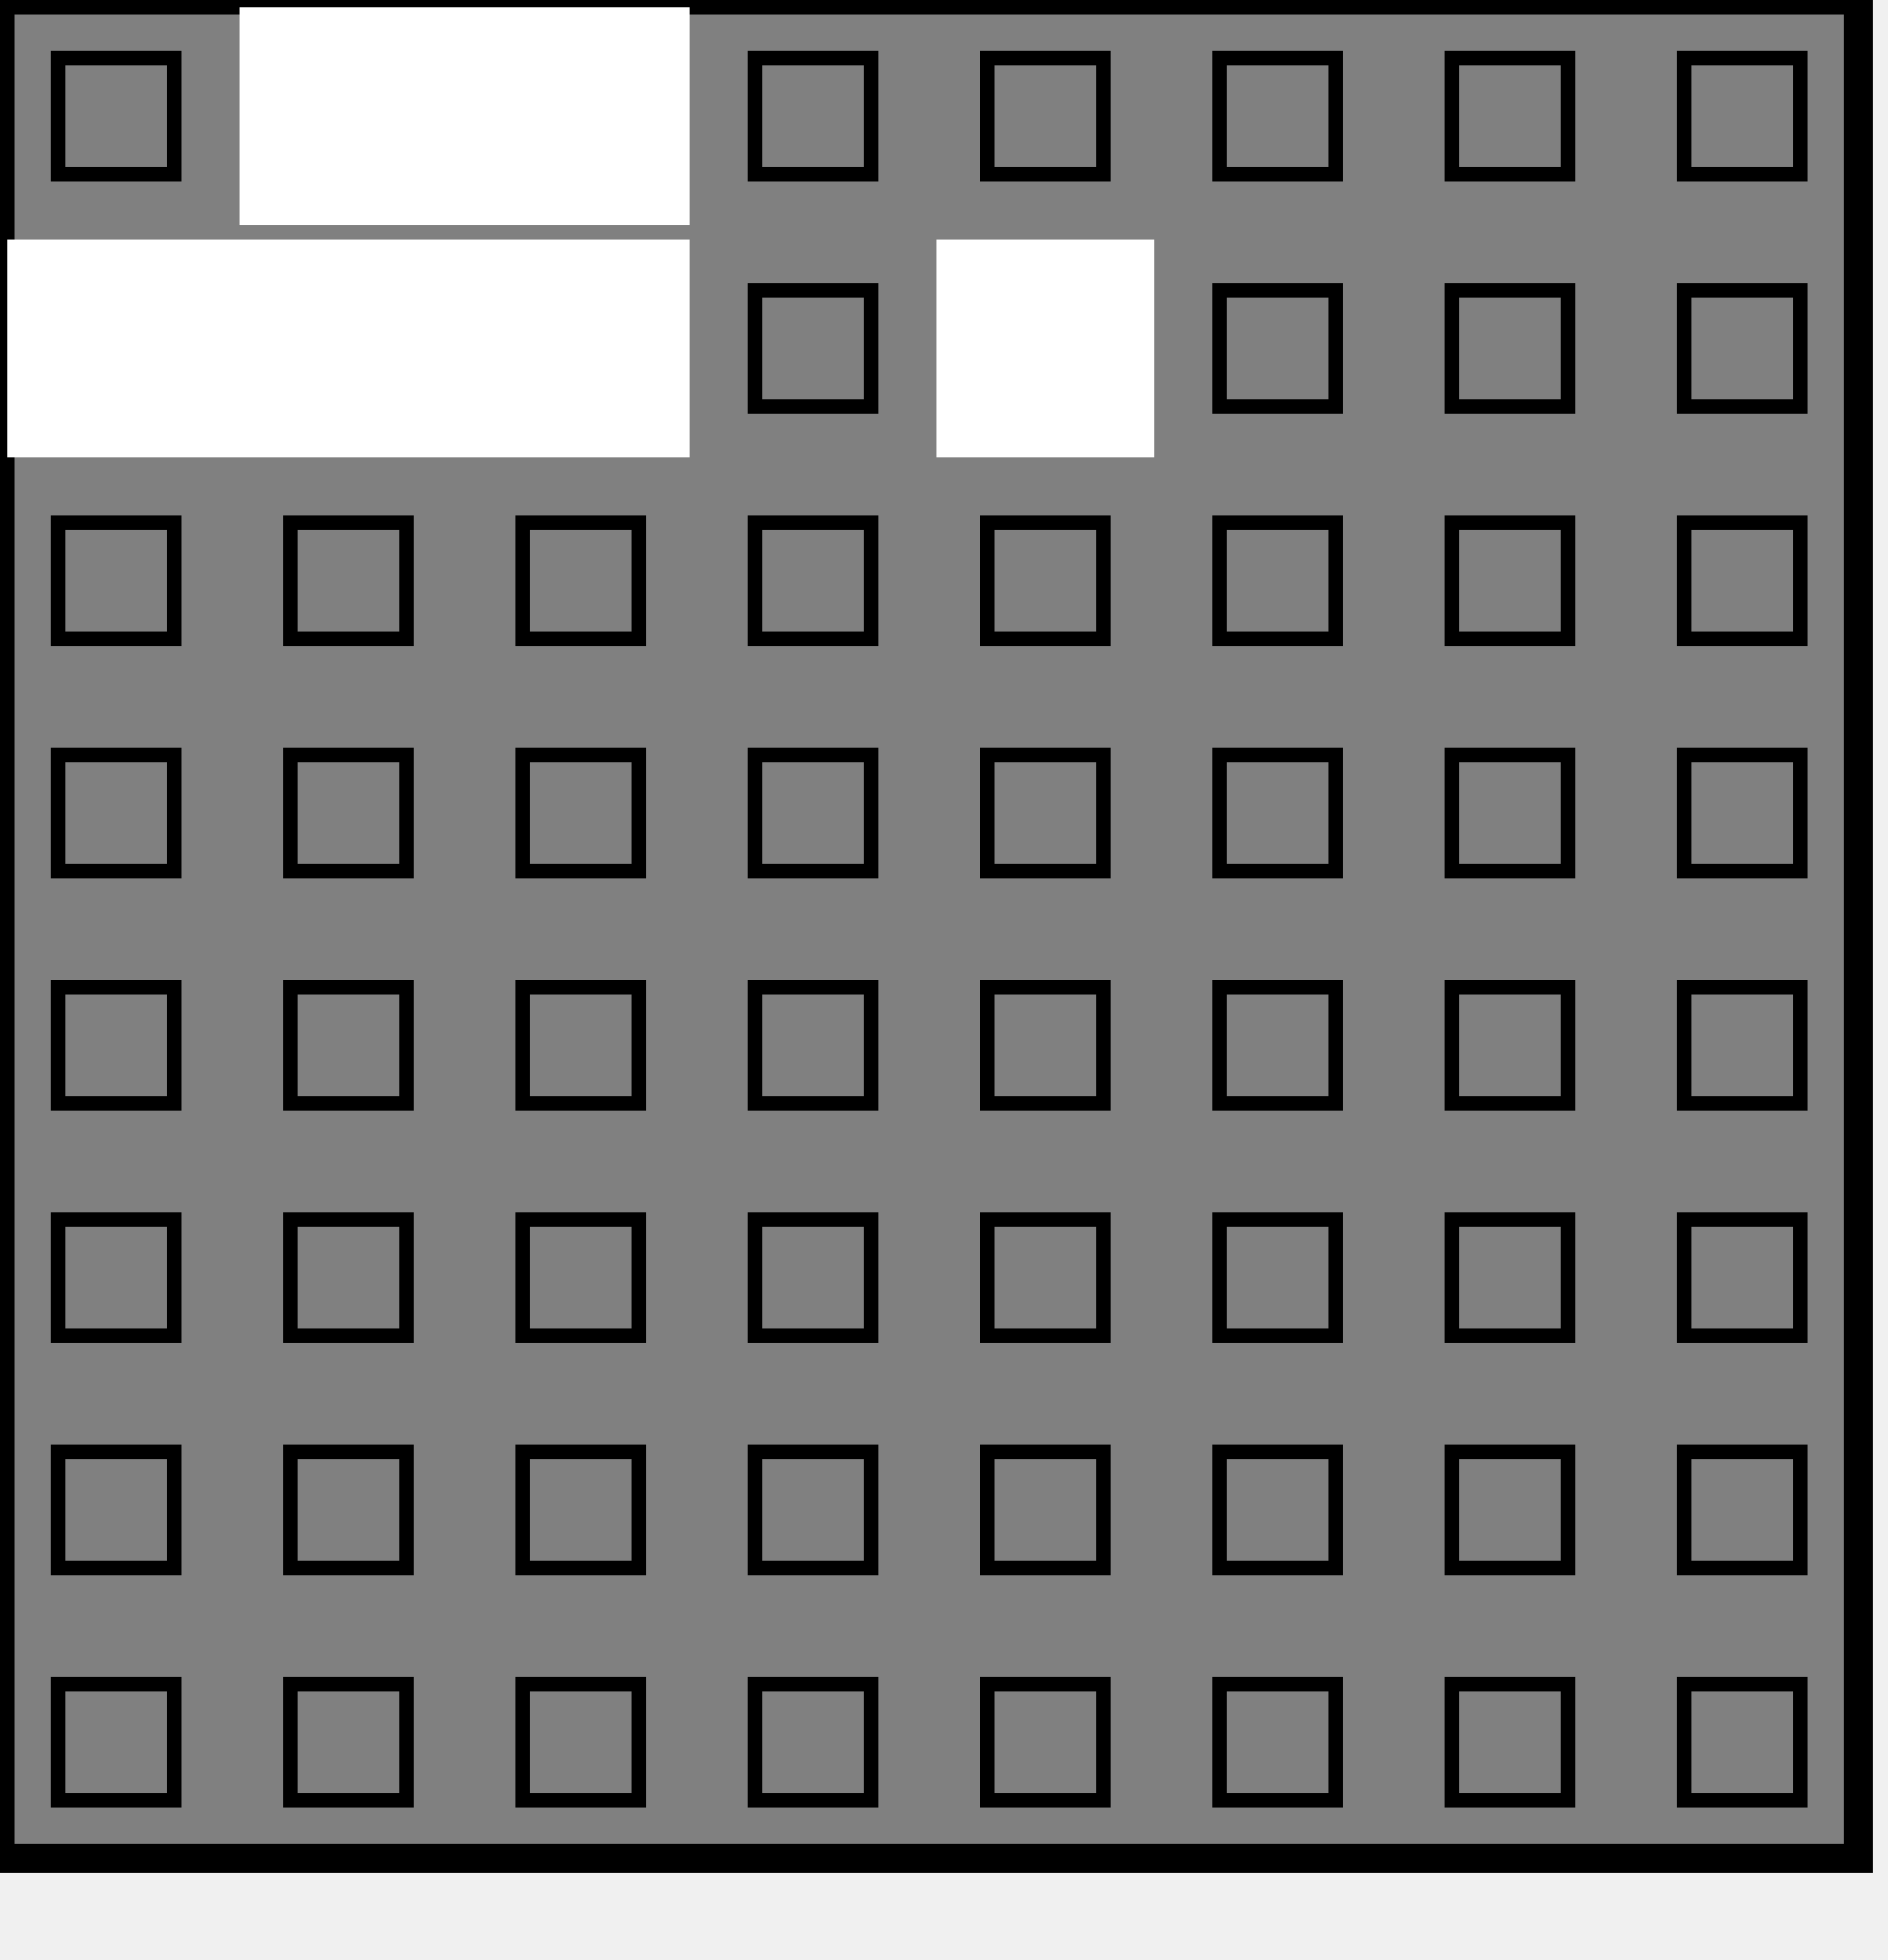
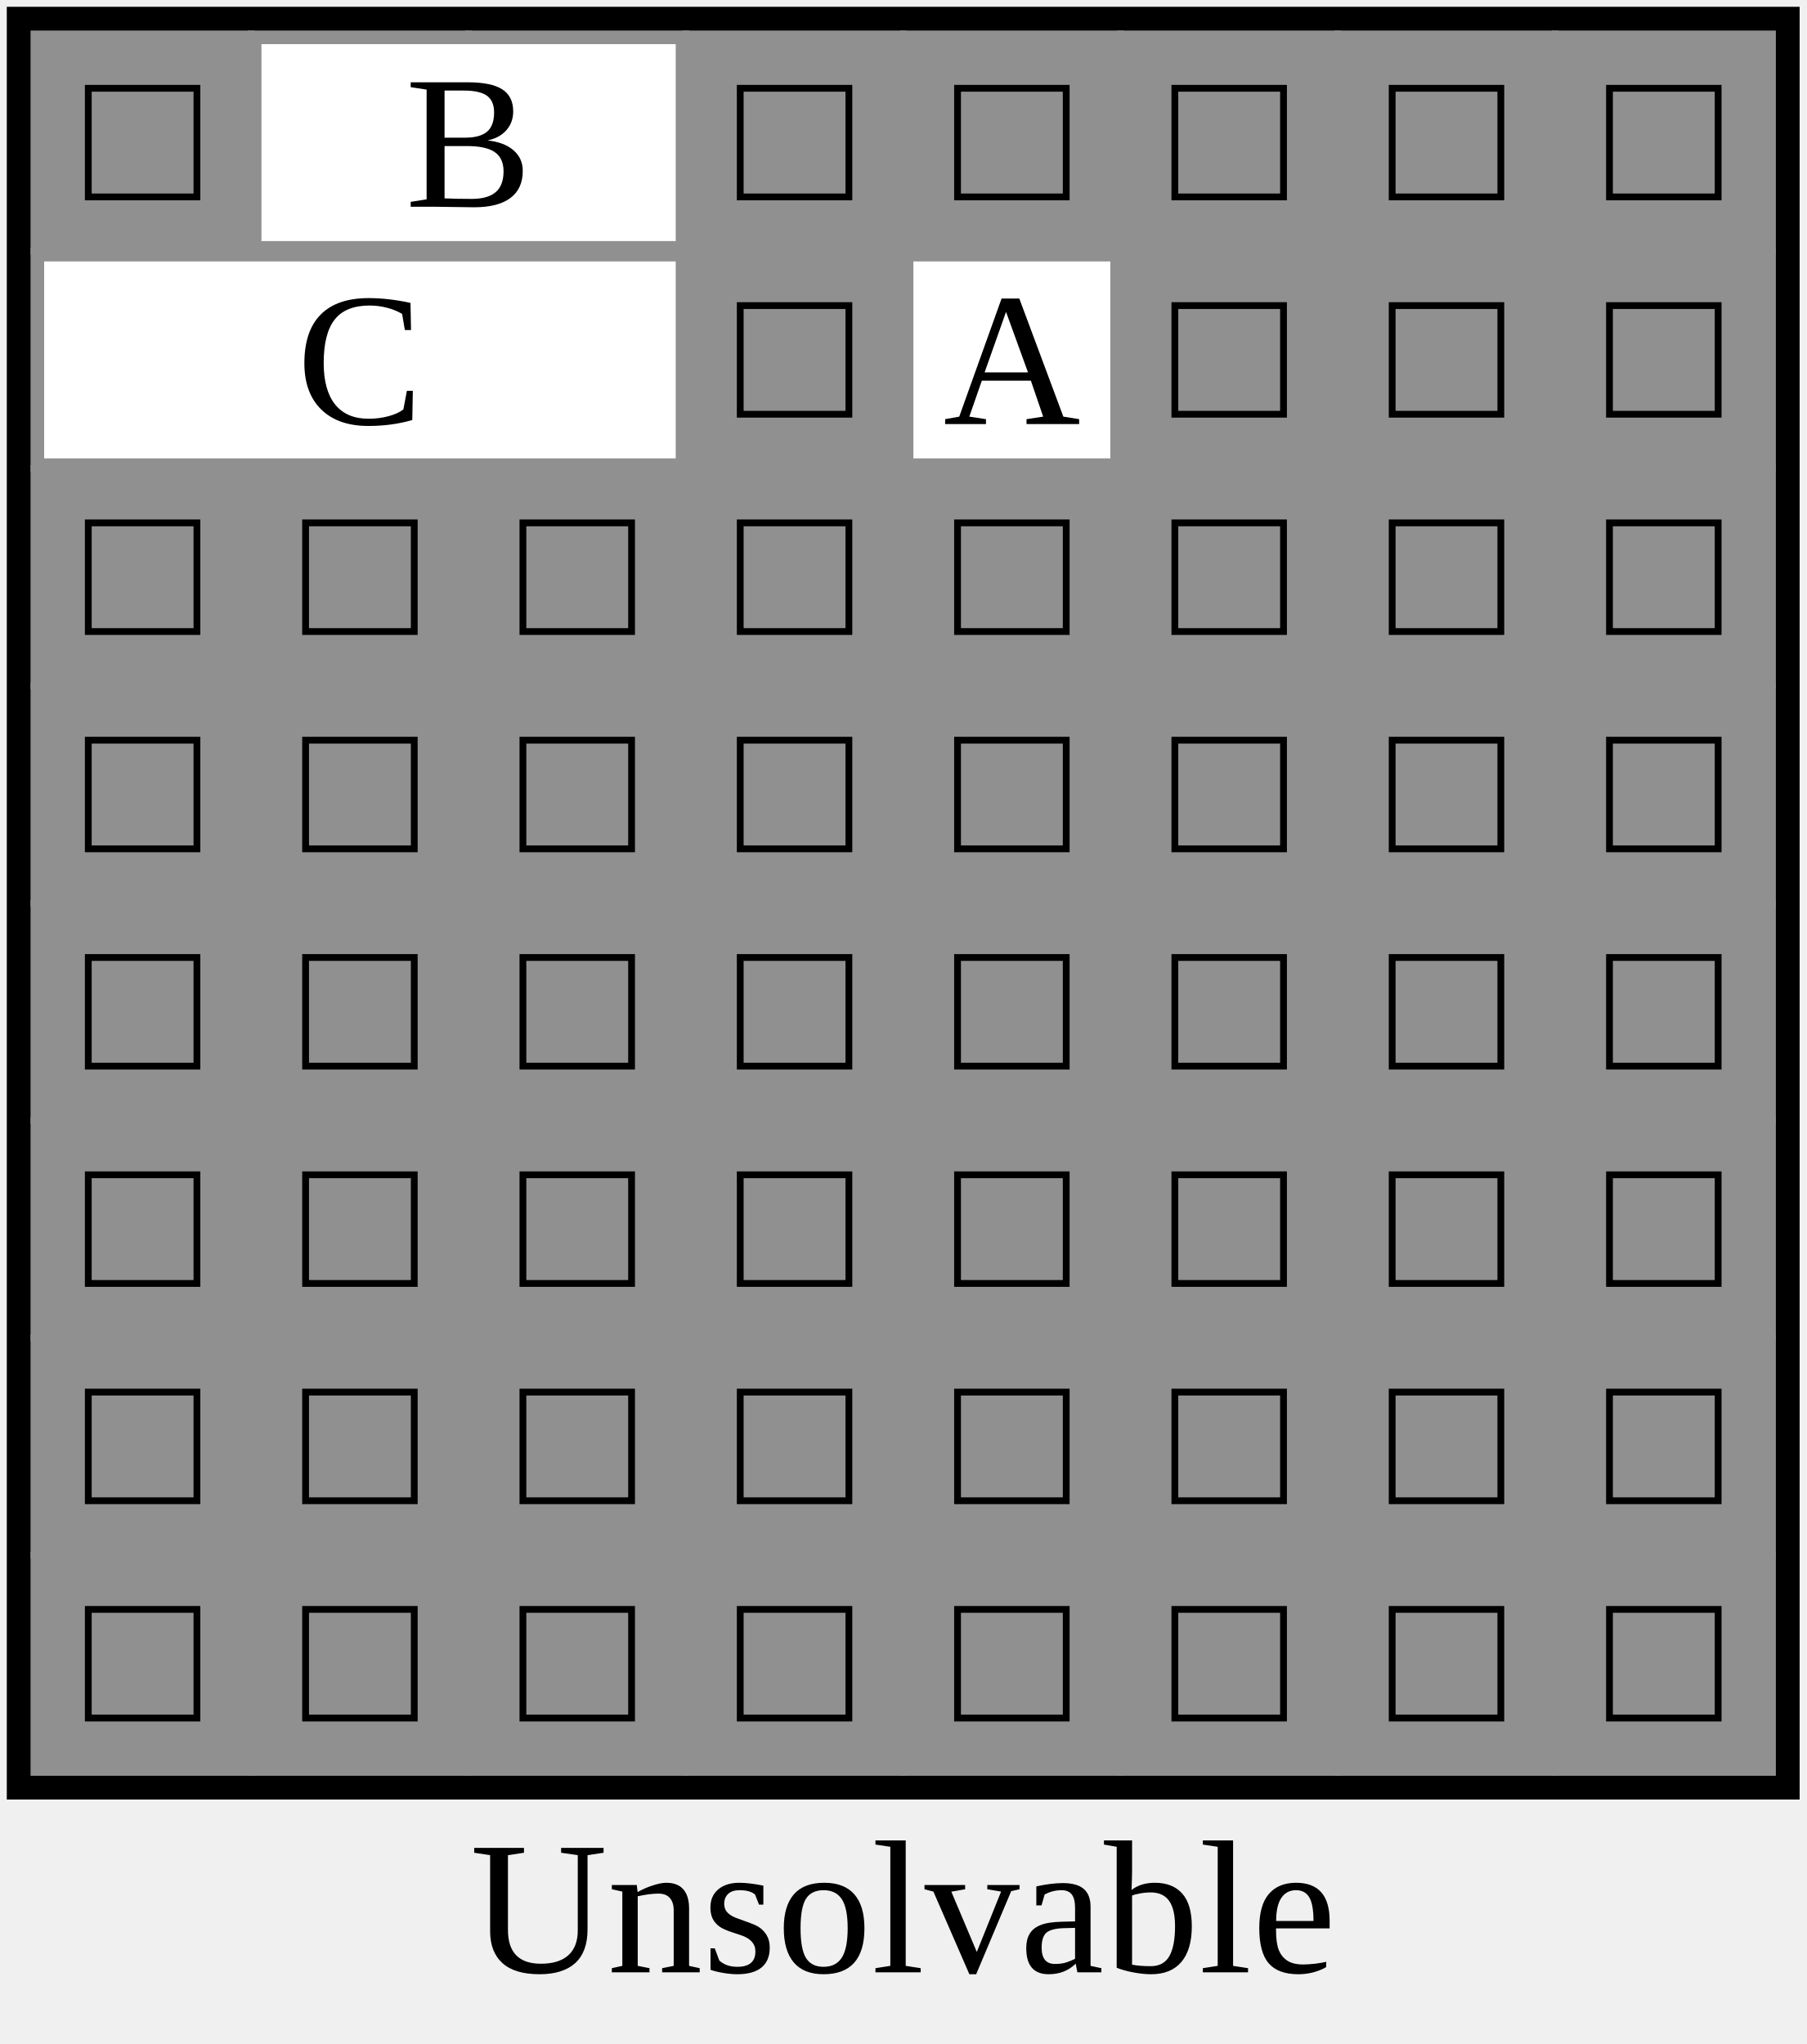
- <svg xmlns="http://www.w3.org/2000/svg" height="270" width="260">
-   <g transform="translate(0,0) scale(2)">
-     <text x="64" y="142" font-family="Verdana" font-size="16" fill="black" style="text-anchor:middle" />
-     <polygon points="0,0 128,0 128,128 0,128" style="fill:#808080;stroke:black;stroke-width:2" />
-     <polygon transform="translate(4,4)" points="0,0 8,0 8,8 0,8" style="fill:#808080;stroke:black;stroke-width:1" />
-     <polygon transform="translate(20,4)" points="0,0 8,0 8,8 0,8" style="fill:#808080;stroke:black;stroke-width:1" />
-     <polygon transform="translate(36,4)" points="0,0 8,0 8,8 0,8" style="fill:#808080;stroke:black;stroke-width:1" />
-     <polygon transform="translate(52,4)" points="0,0 8,0 8,8 0,8" style="fill:#808080;stroke:black;stroke-width:1" />
-     <polygon transform="translate(68,4)" points="0,0 8,0 8,8 0,8" style="fill:#808080;stroke:black;stroke-width:1" />
-     <polygon transform="translate(84,4)" points="0,0 8,0 8,8 0,8" style="fill:#808080;stroke:black;stroke-width:1" />
-     <polygon transform="translate(100,4)" points="0,0 8,0 8,8 0,8" style="fill:#808080;stroke:black;stroke-width:1" />
-     <polygon transform="translate(116,4)" points="0,0 8,0 8,8 0,8" style="fill:#808080;stroke:black;stroke-width:1" />
-     <polygon transform="translate(4,20)" points="0,0 8,0 8,8 0,8" style="fill:#808080;stroke:black;stroke-width:1" />
-     <polygon transform="translate(20,20)" points="0,0 8,0 8,8 0,8" style="fill:#808080;stroke:black;stroke-width:1" />
-     <polygon transform="translate(36,20)" points="0,0 8,0 8,8 0,8" style="fill:#808080;stroke:black;stroke-width:1" />
-     <polygon transform="translate(52,20)" points="0,0 8,0 8,8 0,8" style="fill:#808080;stroke:black;stroke-width:1" />
-     <polygon transform="translate(68,20)" points="0,0 8,0 8,8 0,8" style="fill:#808080;stroke:black;stroke-width:1" />
-     <polygon transform="translate(84,20)" points="0,0 8,0 8,8 0,8" style="fill:#808080;stroke:black;stroke-width:1" />
-     <polygon transform="translate(100,20)" points="0,0 8,0 8,8 0,8" style="fill:#808080;stroke:black;stroke-width:1" />
-     <polygon transform="translate(116,20)" points="0,0 8,0 8,8 0,8" style="fill:#808080;stroke:black;stroke-width:1" />
-     <polygon transform="translate(4,36)" points="0,0 8,0 8,8 0,8" style="fill:#808080;stroke:black;stroke-width:1" />
-     <polygon transform="translate(20,36)" points="0,0 8,0 8,8 0,8" style="fill:#808080;stroke:black;stroke-width:1" />
-     <polygon transform="translate(36,36)" points="0,0 8,0 8,8 0,8" style="fill:#808080;stroke:black;stroke-width:1" />
-     <polygon transform="translate(52,36)" points="0,0 8,0 8,8 0,8" style="fill:#808080;stroke:black;stroke-width:1" />
-     <polygon transform="translate(68,36)" points="0,0 8,0 8,8 0,8" style="fill:#808080;stroke:black;stroke-width:1" />
-     <polygon transform="translate(84,36)" points="0,0 8,0 8,8 0,8" style="fill:#808080;stroke:black;stroke-width:1" />
-     <polygon transform="translate(100,36)" points="0,0 8,0 8,8 0,8" style="fill:#808080;stroke:black;stroke-width:1" />
-     <polygon transform="translate(116,36)" points="0,0 8,0 8,8 0,8" style="fill:#808080;stroke:black;stroke-width:1" />
-     <polygon transform="translate(4,52)" points="0,0 8,0 8,8 0,8" style="fill:#808080;stroke:black;stroke-width:1" />
-     <polygon transform="translate(20,52)" points="0,0 8,0 8,8 0,8" style="fill:#808080;stroke:black;stroke-width:1" />
-     <polygon transform="translate(36,52)" points="0,0 8,0 8,8 0,8" style="fill:#808080;stroke:black;stroke-width:1" />
-     <polygon transform="translate(52,52)" points="0,0 8,0 8,8 0,8" style="fill:#808080;stroke:black;stroke-width:1" />
-     <polygon transform="translate(68,52)" points="0,0 8,0 8,8 0,8" style="fill:#808080;stroke:black;stroke-width:1" />
-     <polygon transform="translate(84,52)" points="0,0 8,0 8,8 0,8" style="fill:#808080;stroke:black;stroke-width:1" />
-     <polygon transform="translate(100,52)" points="0,0 8,0 8,8 0,8" style="fill:#808080;stroke:black;stroke-width:1" />
-     <polygon transform="translate(116,52)" points="0,0 8,0 8,8 0,8" style="fill:#808080;stroke:black;stroke-width:1" />
-     <polygon transform="translate(4,68)" points="0,0 8,0 8,8 0,8" style="fill:#808080;stroke:black;stroke-width:1" />
-     <polygon transform="translate(20,68)" points="0,0 8,0 8,8 0,8" style="fill:#808080;stroke:black;stroke-width:1" />
-     <polygon transform="translate(36,68)" points="0,0 8,0 8,8 0,8" style="fill:#808080;stroke:black;stroke-width:1" />
-     <polygon transform="translate(52,68)" points="0,0 8,0 8,8 0,8" style="fill:#808080;stroke:black;stroke-width:1" />
-     <polygon transform="translate(68,68)" points="0,0 8,0 8,8 0,8" style="fill:#808080;stroke:black;stroke-width:1" />
-     <polygon transform="translate(84,68)" points="0,0 8,0 8,8 0,8" style="fill:#808080;stroke:black;stroke-width:1" />
-     <polygon transform="translate(100,68)" points="0,0 8,0 8,8 0,8" style="fill:#808080;stroke:black;stroke-width:1" />
-     <polygon transform="translate(116,68)" points="0,0 8,0 8,8 0,8" style="fill:#808080;stroke:black;stroke-width:1" />
-     <polygon transform="translate(4,84)" points="0,0 8,0 8,8 0,8" style="fill:#808080;stroke:black;stroke-width:1" />
-     <polygon transform="translate(20,84)" points="0,0 8,0 8,8 0,8" style="fill:#808080;stroke:black;stroke-width:1" />
-     <polygon transform="translate(36,84)" points="0,0 8,0 8,8 0,8" style="fill:#808080;stroke:black;stroke-width:1" />
-     <polygon transform="translate(52,84)" points="0,0 8,0 8,8 0,8" style="fill:#808080;stroke:black;stroke-width:1" />
-     <polygon transform="translate(68,84)" points="0,0 8,0 8,8 0,8" style="fill:#808080;stroke:black;stroke-width:1" />
-     <polygon transform="translate(84,84)" points="0,0 8,0 8,8 0,8" style="fill:#808080;stroke:black;stroke-width:1" />
-     <polygon transform="translate(100,84)" points="0,0 8,0 8,8 0,8" style="fill:#808080;stroke:black;stroke-width:1" />
-     <polygon transform="translate(116,84)" points="0,0 8,0 8,8 0,8" style="fill:#808080;stroke:black;stroke-width:1" />
-     <polygon transform="translate(4,100)" points="0,0 8,0 8,8 0,8" style="fill:#808080;stroke:black;stroke-width:1" />
-     <polygon transform="translate(20,100)" points="0,0 8,0 8,8 0,8" style="fill:#808080;stroke:black;stroke-width:1" />
-     <polygon transform="translate(36,100)" points="0,0 8,0 8,8 0,8" style="fill:#808080;stroke:black;stroke-width:1" />
-     <polygon transform="translate(52,100)" points="0,0 8,0 8,8 0,8" style="fill:#808080;stroke:black;stroke-width:1" />
-     <polygon transform="translate(68,100)" points="0,0 8,0 8,8 0,8" style="fill:#808080;stroke:black;stroke-width:1" />
-     <polygon transform="translate(84,100)" points="0,0 8,0 8,8 0,8" style="fill:#808080;stroke:black;stroke-width:1" />
-     <polygon transform="translate(100,100)" points="0,0 8,0 8,8 0,8" style="fill:#808080;stroke:black;stroke-width:1" />
-     <polygon transform="translate(116,100)" points="0,0 8,0 8,8 0,8" style="fill:#808080;stroke:black;stroke-width:1" />
-     <polygon transform="translate(4,116)" points="0,0 8,0 8,8 0,8" style="fill:#808080;stroke:black;stroke-width:1" />
-     <polygon transform="translate(20,116)" points="0,0 8,0 8,8 0,8" style="fill:#808080;stroke:black;stroke-width:1" />
-     <polygon transform="translate(36,116)" points="0,0 8,0 8,8 0,8" style="fill:#808080;stroke:black;stroke-width:1" />
-     <polygon transform="translate(52,116)" points="0,0 8,0 8,8 0,8" style="fill:#808080;stroke:black;stroke-width:1" />
-     <polygon transform="translate(68,116)" points="0,0 8,0 8,8 0,8" style="fill:#808080;stroke:black;stroke-width:1" />
-     <polygon transform="translate(84,116)" points="0,0 8,0 8,8 0,8" style="fill:#808080;stroke:black;stroke-width:1" />
-     <polygon transform="translate(100,116)" points="0,0 8,0 8,8 0,8" style="fill:#808080;stroke:black;stroke-width:1" />
-     <polygon transform="translate(116,116)" points="0,0 8,0 8,8 0,8" style="fill:#808080;stroke:black;stroke-width:1" />
-  A
- <polygon transform="translate(64,16)" points="1,1 15,1 15,15 1,15" style="fill:white;stroke:white;stroke-width:1" /> 
- 
-  B
- <polygon transform="translate(16,0)" points="1,1 31,1 31,15 1,15" style="fill:white;stroke:white;stroke-width:1" /> 
- 
- 
-  C
- <polygon transform="translate(0,16)" points="1,1 47,1 47,15 1,15" style="fill:white;stroke:white;stroke-width:1" />
+ <svg xmlns="http://www.w3.org/2000/svg" width="266" height="301">
+   <g transform="translate(5,5) scale(1)">
+     <rect width="264" height="264" x="-4" y="-4" stroke="none" fill="black" />
+     <g transform="translate(0,0)">
+       <rect width="32" height="32" x="0" y="0" stroke="#909090" fill="#909090" />
+       <rect width="16" height="16" x="8" y="8" fill="none" stroke="black" />
+     </g>
+     <g transform="translate(32,0)">
+       <rect width="32" height="32" x="0" y="0" stroke="#909090" fill="#909090" />
+       <rect width="16" height="16" x="8" y="8" fill="none" stroke="black" />
+     </g>
+     <g transform="translate(64,0)">
+       <rect width="32" height="32" x="0" y="0" stroke="#909090" fill="#909090" />
+       <rect width="16" height="16" x="8" y="8" fill="none" stroke="black" />
+     </g>
+     <g transform="translate(96,0)">
+       <rect width="32" height="32" x="0" y="0" stroke="#909090" fill="#909090" />
+       <rect width="16" height="16" x="8" y="8" fill="none" stroke="black" />
+     </g>
+     <g transform="translate(128,0)">
+       <rect width="32" height="32" x="0" y="0" stroke="#909090" fill="#909090" />
+       <rect width="16" height="16" x="8" y="8" fill="none" stroke="black" />
+     </g>
+     <g transform="translate(160,0)">
+       <rect width="32" height="32" x="0" y="0" stroke="#909090" fill="#909090" />
+       <rect width="16" height="16" x="8" y="8" fill="none" stroke="black" />
+     </g>
+     <g transform="translate(192,0)">
+       <rect width="32" height="32" x="0" y="0" stroke="#909090" fill="#909090" />
+       <rect width="16" height="16" x="8" y="8" fill="none" stroke="black" />
+     </g>
+     <g transform="translate(224,0)">
+       <rect width="32" height="32" x="0" y="0" stroke="#909090" fill="#909090" />
+       <rect width="16" height="16" x="8" y="8" fill="none" stroke="black" />
+     </g>
+     <g transform="translate(0,32)">
+       <rect width="32" height="32" x="0" y="0" stroke="#909090" fill="#909090" />
+       <rect width="16" height="16" x="8" y="8" fill="none" stroke="black" />
+     </g>
+     <g transform="translate(32,32)">
+       <rect width="32" height="32" x="0" y="0" stroke="#909090" fill="#909090" />
+       <rect width="16" height="16" x="8" y="8" fill="none" stroke="black" />
+     </g>
+     <g transform="translate(64,32)">
+       <rect width="32" height="32" x="0" y="0" stroke="#909090" fill="#909090" />
+       <rect width="16" height="16" x="8" y="8" fill="none" stroke="black" />
+     </g>
+     <g transform="translate(96,32)">
+       <rect width="32" height="32" x="0" y="0" stroke="#909090" fill="#909090" />
+       <rect width="16" height="16" x="8" y="8" fill="none" stroke="black" />
+     </g>
+     <g transform="translate(128,32)">
+       <rect width="32" height="32" x="0" y="0" stroke="#909090" fill="#909090" />
+       <rect width="16" height="16" x="8" y="8" fill="none" stroke="black" />
+     </g>
+     <g transform="translate(160,32)">
+       <rect width="32" height="32" x="0" y="0" stroke="#909090" fill="#909090" />
+       <rect width="16" height="16" x="8" y="8" fill="none" stroke="black" />
+     </g>
+     <g transform="translate(192,32)">
+       <rect width="32" height="32" x="0" y="0" stroke="#909090" fill="#909090" />
+       <rect width="16" height="16" x="8" y="8" fill="none" stroke="black" />
+     </g>
+     <g transform="translate(224,32)">
+       <rect width="32" height="32" x="0" y="0" stroke="#909090" fill="#909090" />
+       <rect width="16" height="16" x="8" y="8" fill="none" stroke="black" />
+     </g>
+     <g transform="translate(0,64)">
+       <rect width="32" height="32" x="0" y="0" stroke="#909090" fill="#909090" />
+       <rect width="16" height="16" x="8" y="8" fill="none" stroke="black" />
+     </g>
+     <g transform="translate(32,64)">
+       <rect width="32" height="32" x="0" y="0" stroke="#909090" fill="#909090" />
+       <rect width="16" height="16" x="8" y="8" fill="none" stroke="black" />
+     </g>
+     <g transform="translate(64,64)">
+       <rect width="32" height="32" x="0" y="0" stroke="#909090" fill="#909090" />
+       <rect width="16" height="16" x="8" y="8" fill="none" stroke="black" />
+     </g>
+     <g transform="translate(96,64)">
+       <rect width="32" height="32" x="0" y="0" stroke="#909090" fill="#909090" />
+       <rect width="16" height="16" x="8" y="8" fill="none" stroke="black" />
+     </g>
+     <g transform="translate(128,64)">
+       <rect width="32" height="32" x="0" y="0" stroke="#909090" fill="#909090" />
+       <rect width="16" height="16" x="8" y="8" fill="none" stroke="black" />
+     </g>
+     <g transform="translate(160,64)">
+       <rect width="32" height="32" x="0" y="0" stroke="#909090" fill="#909090" />
+       <rect width="16" height="16" x="8" y="8" fill="none" stroke="black" />
+     </g>
+     <g transform="translate(192,64)">
+       <rect width="32" height="32" x="0" y="0" stroke="#909090" fill="#909090" />
+       <rect width="16" height="16" x="8" y="8" fill="none" stroke="black" />
+     </g>
+     <g transform="translate(224,64)">
+       <rect width="32" height="32" x="0" y="0" stroke="#909090" fill="#909090" />
+       <rect width="16" height="16" x="8" y="8" fill="none" stroke="black" />
+     </g>
+     <g transform="translate(0,96)">
+       <rect width="32" height="32" x="0" y="0" stroke="#909090" fill="#909090" />
+       <rect width="16" height="16" x="8" y="8" fill="none" stroke="black" />
+     </g>
+     <g transform="translate(32,96)">
+       <rect width="32" height="32" x="0" y="0" stroke="#909090" fill="#909090" />
+       <rect width="16" height="16" x="8" y="8" fill="none" stroke="black" />
+     </g>
+     <g transform="translate(64,96)">
+       <rect width="32" height="32" x="0" y="0" stroke="#909090" fill="#909090" />
+       <rect width="16" height="16" x="8" y="8" fill="none" stroke="black" />
+     </g>
+     <g transform="translate(96,96)">
+       <rect width="32" height="32" x="0" y="0" stroke="#909090" fill="#909090" />
+       <rect width="16" height="16" x="8" y="8" fill="none" stroke="black" />
+     </g>
+     <g transform="translate(128,96)">
+       <rect width="32" height="32" x="0" y="0" stroke="#909090" fill="#909090" />
+       <rect width="16" height="16" x="8" y="8" fill="none" stroke="black" />
+     </g>
+     <g transform="translate(160,96)">
+       <rect width="32" height="32" x="0" y="0" stroke="#909090" fill="#909090" />
+       <rect width="16" height="16" x="8" y="8" fill="none" stroke="black" />
+     </g>
+     <g transform="translate(192,96)">
+       <rect width="32" height="32" x="0" y="0" stroke="#909090" fill="#909090" />
+       <rect width="16" height="16" x="8" y="8" fill="none" stroke="black" />
+     </g>
+     <g transform="translate(224,96)">
+       <rect width="32" height="32" x="0" y="0" stroke="#909090" fill="#909090" />
+       <rect width="16" height="16" x="8" y="8" fill="none" stroke="black" />
+     </g>
+     <g transform="translate(0,128)">
+       <rect width="32" height="32" x="0" y="0" stroke="#909090" fill="#909090" />
+       <rect width="16" height="16" x="8" y="8" fill="none" stroke="black" />
+     </g>
+     <g transform="translate(32,128)">
+       <rect width="32" height="32" x="0" y="0" stroke="#909090" fill="#909090" />
+       <rect width="16" height="16" x="8" y="8" fill="none" stroke="black" />
+     </g>
+     <g transform="translate(64,128)">
+       <rect width="32" height="32" x="0" y="0" stroke="#909090" fill="#909090" />
+       <rect width="16" height="16" x="8" y="8" fill="none" stroke="black" />
+     </g>
+     <g transform="translate(96,128)">
+       <rect width="32" height="32" x="0" y="0" stroke="#909090" fill="#909090" />
+       <rect width="16" height="16" x="8" y="8" fill="none" stroke="black" />
+     </g>
+     <g transform="translate(128,128)">
+       <rect width="32" height="32" x="0" y="0" stroke="#909090" fill="#909090" />
+       <rect width="16" height="16" x="8" y="8" fill="none" stroke="black" />
+     </g>
+     <g transform="translate(160,128)">
+       <rect width="32" height="32" x="0" y="0" stroke="#909090" fill="#909090" />
+       <rect width="16" height="16" x="8" y="8" fill="none" stroke="black" />
+     </g>
+     <g transform="translate(192,128)">
+       <rect width="32" height="32" x="0" y="0" stroke="#909090" fill="#909090" />
+       <rect width="16" height="16" x="8" y="8" fill="none" stroke="black" />
+     </g>
+     <g transform="translate(224,128)">
+       <rect width="32" height="32" x="0" y="0" stroke="#909090" fill="#909090" />
+       <rect width="16" height="16" x="8" y="8" fill="none" stroke="black" />
+     </g>
+     <g transform="translate(0,160)">
+       <rect width="32" height="32" x="0" y="0" stroke="#909090" fill="#909090" />
+       <rect width="16" height="16" x="8" y="8" fill="none" stroke="black" />
+     </g>
+     <g transform="translate(32,160)">
+       <rect width="32" height="32" x="0" y="0" stroke="#909090" fill="#909090" />
+       <rect width="16" height="16" x="8" y="8" fill="none" stroke="black" />
+     </g>
+     <g transform="translate(64,160)">
+       <rect width="32" height="32" x="0" y="0" stroke="#909090" fill="#909090" />
+       <rect width="16" height="16" x="8" y="8" fill="none" stroke="black" />
+     </g>
+     <g transform="translate(96,160)">
+       <rect width="32" height="32" x="0" y="0" stroke="#909090" fill="#909090" />
+       <rect width="16" height="16" x="8" y="8" fill="none" stroke="black" />
+     </g>
+     <g transform="translate(128,160)">
+       <rect width="32" height="32" x="0" y="0" stroke="#909090" fill="#909090" />
+       <rect width="16" height="16" x="8" y="8" fill="none" stroke="black" />
+     </g>
+     <g transform="translate(160,160)">
+       <rect width="32" height="32" x="0" y="0" stroke="#909090" fill="#909090" />
+       <rect width="16" height="16" x="8" y="8" fill="none" stroke="black" />
+     </g>
+     <g transform="translate(192,160)">
+       <rect width="32" height="32" x="0" y="0" stroke="#909090" fill="#909090" />
+       <rect width="16" height="16" x="8" y="8" fill="none" stroke="black" />
+     </g>
+     <g transform="translate(224,160)">
+       <rect width="32" height="32" x="0" y="0" stroke="#909090" fill="#909090" />
+       <rect width="16" height="16" x="8" y="8" fill="none" stroke="black" />
+     </g>
+     <g transform="translate(0,192)">
+       <rect width="32" height="32" x="0" y="0" stroke="#909090" fill="#909090" />
+       <rect width="16" height="16" x="8" y="8" fill="none" stroke="black" />
+     </g>
+     <g transform="translate(32,192)">
+       <rect width="32" height="32" x="0" y="0" stroke="#909090" fill="#909090" />
+       <rect width="16" height="16" x="8" y="8" fill="none" stroke="black" />
+     </g>
+     <g transform="translate(64,192)">
+       <rect width="32" height="32" x="0" y="0" stroke="#909090" fill="#909090" />
+       <rect width="16" height="16" x="8" y="8" fill="none" stroke="black" />
+     </g>
+     <g transform="translate(96,192)">
+       <rect width="32" height="32" x="0" y="0" stroke="#909090" fill="#909090" />
+       <rect width="16" height="16" x="8" y="8" fill="none" stroke="black" />
+     </g>
+     <g transform="translate(128,192)">
+       <rect width="32" height="32" x="0" y="0" stroke="#909090" fill="#909090" />
+       <rect width="16" height="16" x="8" y="8" fill="none" stroke="black" />
+     </g>
+     <g transform="translate(160,192)">
+       <rect width="32" height="32" x="0" y="0" stroke="#909090" fill="#909090" />
+       <rect width="16" height="16" x="8" y="8" fill="none" stroke="black" />
+     </g>
+     <g transform="translate(192,192)">
+       <rect width="32" height="32" x="0" y="0" stroke="#909090" fill="#909090" />
+       <rect width="16" height="16" x="8" y="8" fill="none" stroke="black" />
+     </g>
+     <g transform="translate(224,192)">
+       <rect width="32" height="32" x="0" y="0" stroke="#909090" fill="#909090" />
+       <rect width="16" height="16" x="8" y="8" fill="none" stroke="black" />
+     </g>
+     <g transform="translate(0,224)">
+       <rect width="32" height="32" x="0" y="0" stroke="#909090" fill="#909090" />
+       <rect width="16" height="16" x="8" y="8" fill="none" stroke="black" />
+     </g>
+     <g transform="translate(32,224)">
+       <rect width="32" height="32" x="0" y="0" stroke="#909090" fill="#909090" />
+       <rect width="16" height="16" x="8" y="8" fill="none" stroke="black" />
+     </g>
+     <g transform="translate(64,224)">
+       <rect width="32" height="32" x="0" y="0" stroke="#909090" fill="#909090" />
+       <rect width="16" height="16" x="8" y="8" fill="none" stroke="black" />
+     </g>
+     <g transform="translate(96,224)">
+       <rect width="32" height="32" x="0" y="0" stroke="#909090" fill="#909090" />
+       <rect width="16" height="16" x="8" y="8" fill="none" stroke="black" />
+     </g>
+     <g transform="translate(128,224)">
+       <rect width="32" height="32" x="0" y="0" stroke="#909090" fill="#909090" />
+       <rect width="16" height="16" x="8" y="8" fill="none" stroke="black" />
+     </g>
+     <g transform="translate(160,224)">
+       <rect width="32" height="32" x="0" y="0" stroke="#909090" fill="#909090" />
+       <rect width="16" height="16" x="8" y="8" fill="none" stroke="black" />
+     </g>
+     <g transform="translate(192,224)">
+       <rect width="32" height="32" x="0" y="0" stroke="#909090" fill="#909090" />
+       <rect width="16" height="16" x="8" y="8" fill="none" stroke="black" />
+     </g>
+     <g transform="translate(224,224)">
+       <rect width="32" height="32" x="0" y="0" stroke="#909090" fill="#909090" />
+       <rect width="16" height="16" x="8" y="8" fill="none" stroke="black" />
+     </g>
+     <g transform="translate(32,0) rotate(0)">
+       <rect width="60" height="28" x="2" y="2" stroke="white" fill="white" />
+       <text x="32" y="16" dominant-baseline="central" text-anchor="middle" fill="black" style="font-size: 28">B</text>
+     </g>
+     <g transform="translate(0,32) rotate(0)">
+       <rect width="92" height="28" x="2" y="2" stroke="white" fill="white" />
+       <text x="48" y="16" dominant-baseline="central" text-anchor="middle" fill="black" style="font-size: 28">C</text>
+     </g>
+     <g transform="translate(128,32) rotate(0)">
+       <rect width="28" height="28" x="2" y="2" stroke="white" fill="white" />
+       <text x="16" y="16" dominant-baseline="central" text-anchor="middle" fill="black" style="font-size: 28">A</text>
+     </g>
+     <text x="128" y="276" dominant-baseline="central" text-anchor="middle" fill="black" style="font-size: 28">Unsolvable</text>
  </g>
</svg>
